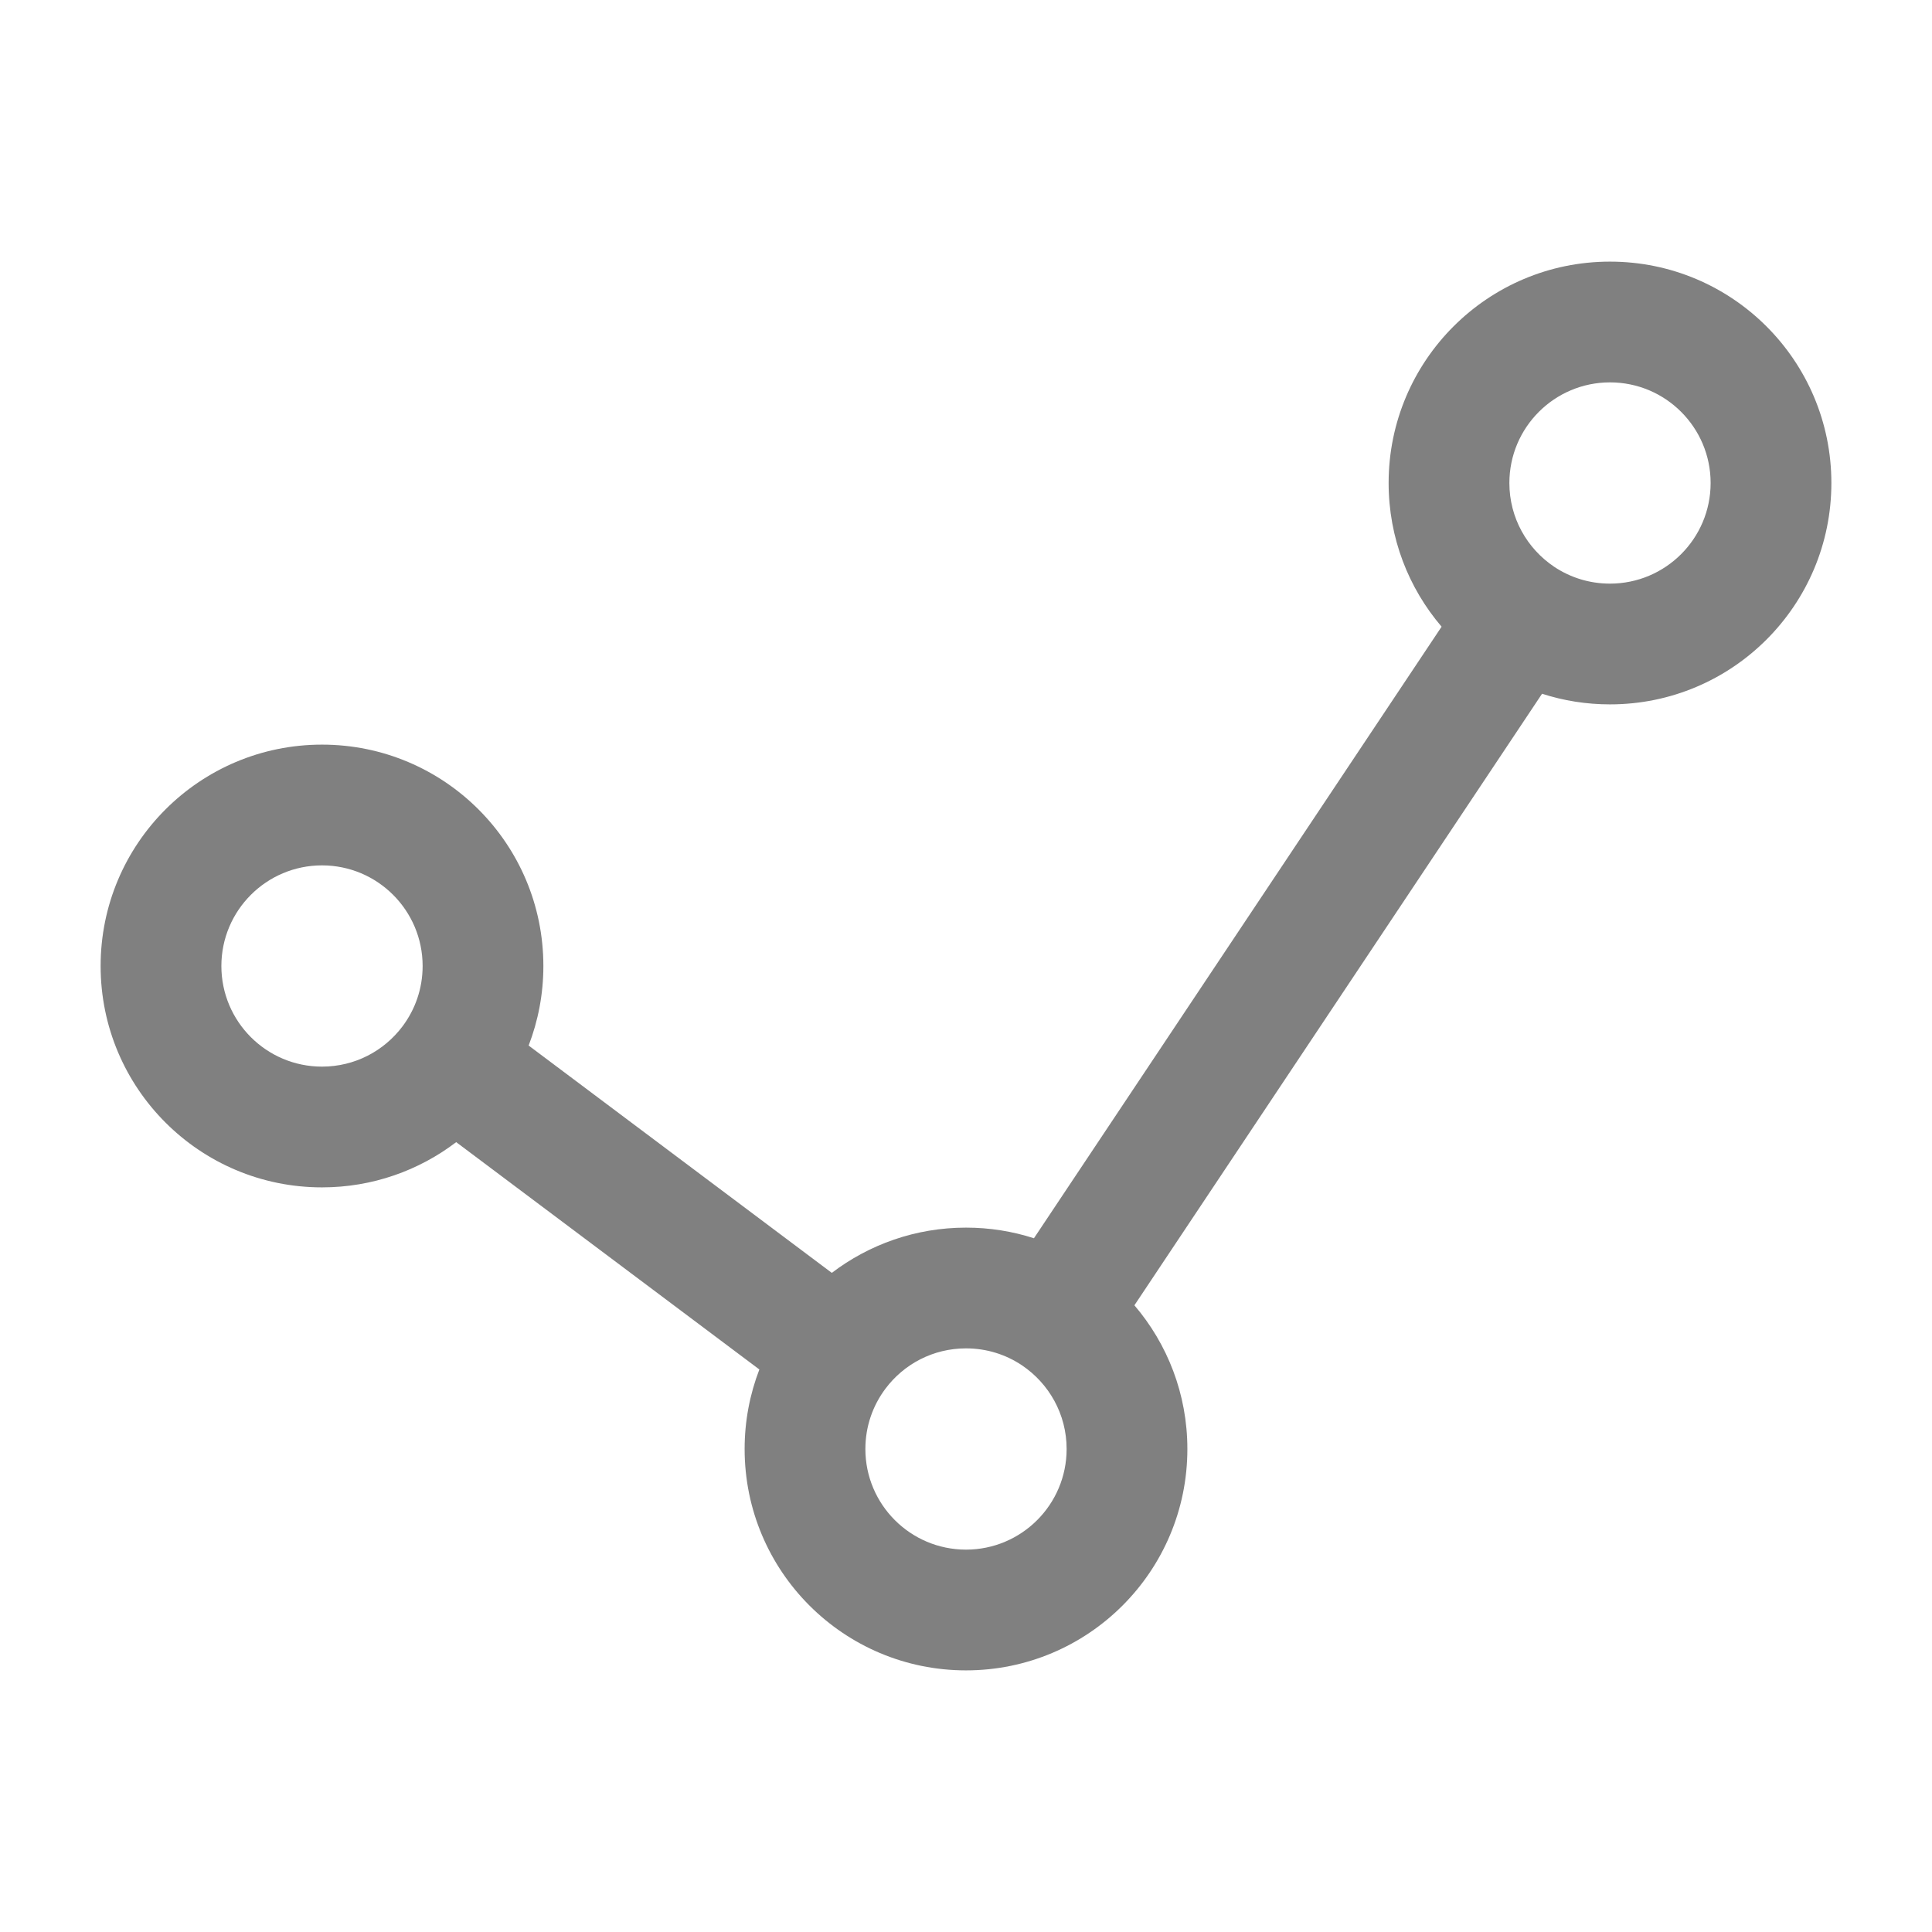
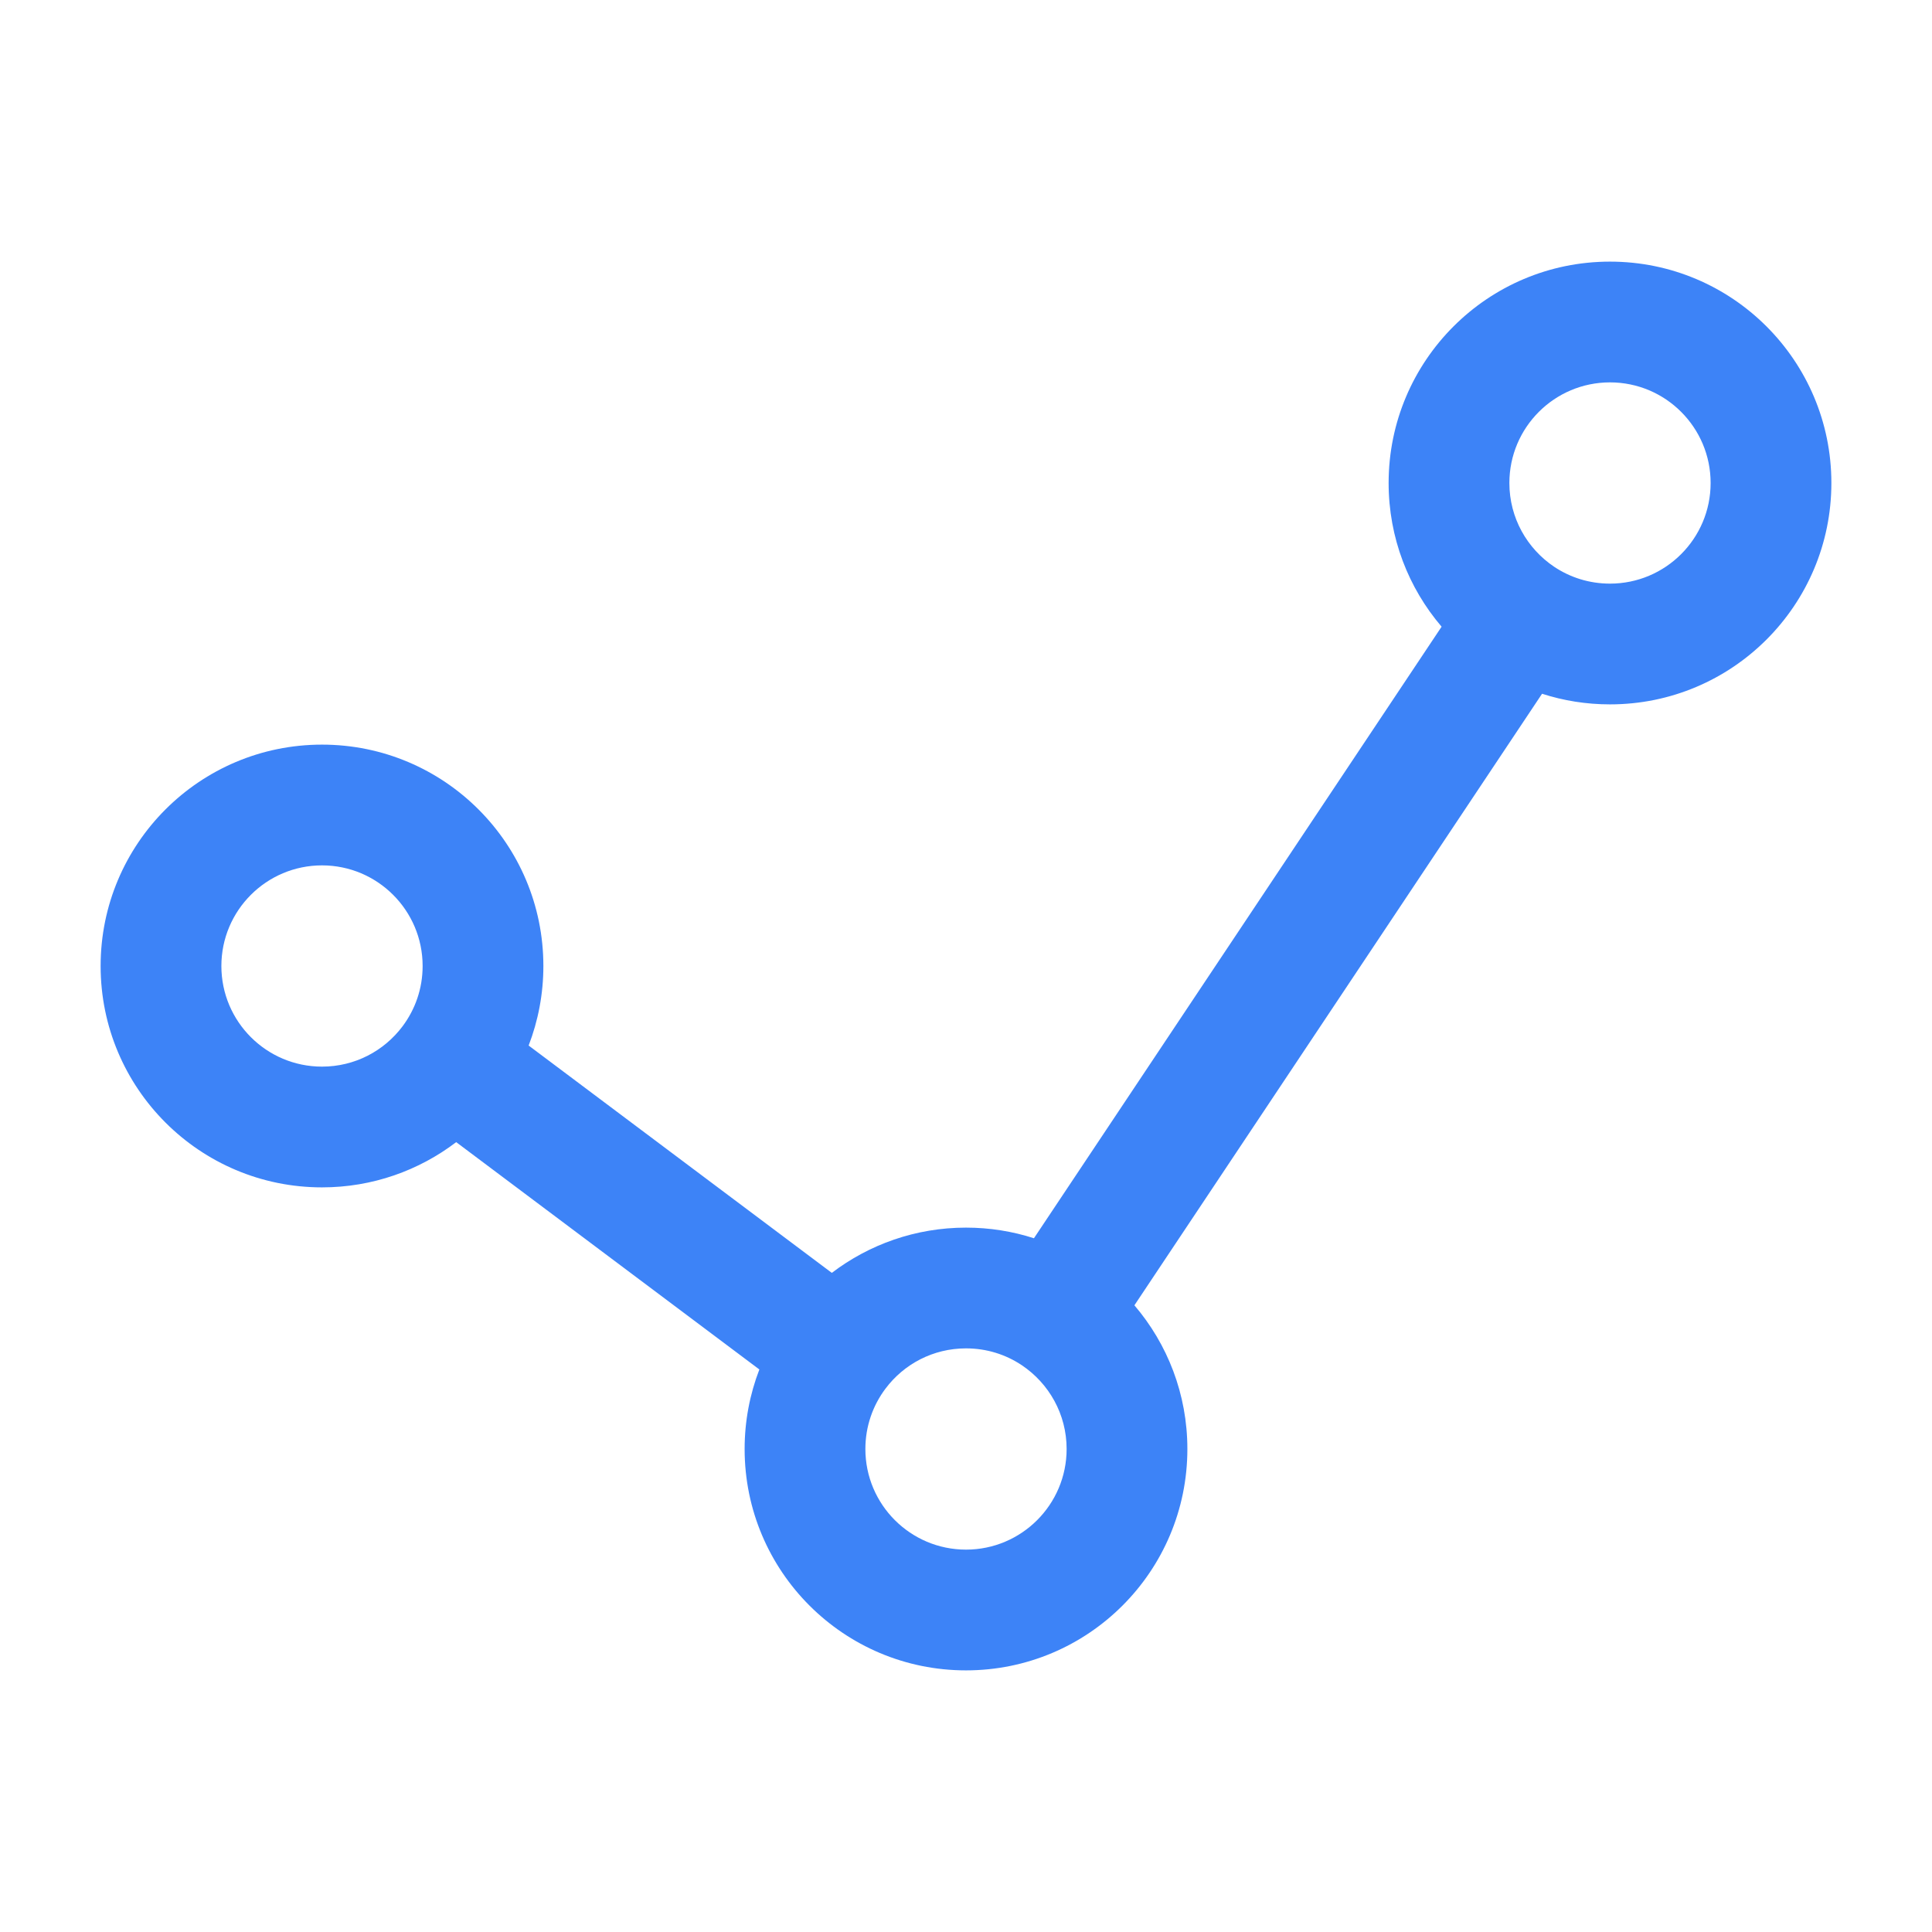
<svg xmlns="http://www.w3.org/2000/svg" width="24" height="24" viewBox="0 0 24 24" fill="none">
-   <path fill-rule="evenodd" clip-rule="evenodd" d="M20 4.75C19.31 4.75 18.75 5.31 18.75 6C18.75 6.433 18.97 6.815 19.307 7.041C19.505 7.173 19.742 7.25 20 7.25C20.69 7.25 21.25 6.69 21.25 6C21.25 5.31 20.69 4.75 20 4.75ZM17.25 6C17.25 4.481 18.481 3.25 20 3.25C21.519 3.25 22.75 4.481 22.75 6C22.75 7.519 21.519 8.75 20 8.75C19.706 8.75 19.422 8.704 19.156 8.618L14.092 16.215C14.502 16.695 14.75 17.318 14.75 18C14.75 19.519 13.519 20.75 12 20.75C10.481 20.75 9.25 19.519 9.25 18C9.25 17.652 9.315 17.319 9.433 17.012L5.667 14.188C5.205 14.54 4.627 14.75 4 14.75C2.481 14.75 1.25 13.519 1.25 12C1.25 10.481 2.481 9.25 4 9.25C5.519 9.25 6.75 10.481 6.75 12C6.75 12.348 6.685 12.681 6.567 12.988L10.333 15.812C10.796 15.46 11.373 15.25 12 15.25C12.294 15.25 12.578 15.296 12.844 15.382L17.908 7.785C17.498 7.305 17.25 6.682 17.25 6ZM4 10.75C3.31 10.75 2.75 11.31 2.75 12C2.75 12.69 3.31 13.25 4 13.25C4.408 13.25 4.771 13.055 5 12.75C5.157 12.541 5.25 12.282 5.25 12C5.25 11.31 4.69 10.75 4 10.75ZM12 16.75C11.591 16.75 11.229 16.945 11 17.25C10.843 17.459 10.75 17.718 10.75 18C10.75 18.69 11.31 19.25 12 19.25C12.69 19.25 13.25 18.69 13.25 18C13.25 17.567 13.03 17.185 12.693 16.959C12.495 16.827 12.258 16.75 12 16.75Z" fill="#808080" />
+   <path fill-rule="evenodd" clip-rule="evenodd" d="M20 4.75C19.31 4.75 18.75 5.31 18.75 6C18.75 6.433 18.97 6.815 19.307 7.041C19.505 7.173 19.742 7.25 20 7.25C20.69 7.25 21.25 6.69 21.25 6C21.25 5.31 20.69 4.75 20 4.75ZM17.25 6C17.25 4.481 18.481 3.25 20 3.25C21.519 3.25 22.75 4.481 22.75 6C22.75 7.519 21.519 8.75 20 8.75C19.706 8.75 19.422 8.704 19.156 8.618L14.092 16.215C14.502 16.695 14.75 17.318 14.75 18C14.75 19.519 13.519 20.75 12 20.75C10.481 20.75 9.25 19.519 9.25 18C9.25 17.652 9.315 17.319 9.433 17.012L5.667 14.188C5.205 14.54 4.627 14.75 4 14.75C2.481 14.75 1.25 13.519 1.25 12C1.25 10.481 2.481 9.25 4 9.25C5.519 9.25 6.75 10.481 6.75 12C6.75 12.348 6.685 12.681 6.567 12.988L10.333 15.812C10.796 15.46 11.373 15.25 12 15.25C12.294 15.25 12.578 15.296 12.844 15.382L17.908 7.785C17.498 7.305 17.25 6.682 17.25 6ZM4 10.75C3.31 10.75 2.75 11.31 2.75 12C2.75 12.69 3.31 13.25 4 13.25C4.408 13.25 4.771 13.055 5 12.75C5.157 12.541 5.25 12.282 5.25 12C5.25 11.31 4.69 10.75 4 10.75ZM12 16.75C11.591 16.75 11.229 16.945 11 17.25C10.843 17.459 10.75 17.718 10.75 18C10.75 18.69 11.31 19.25 12 19.25C12.69 19.25 13.25 18.69 13.25 18C13.25 17.567 13.03 17.185 12.693 16.959C12.495 16.827 12.258 16.75 12 16.75Z" fill="#3d83f7" />
</svg>
